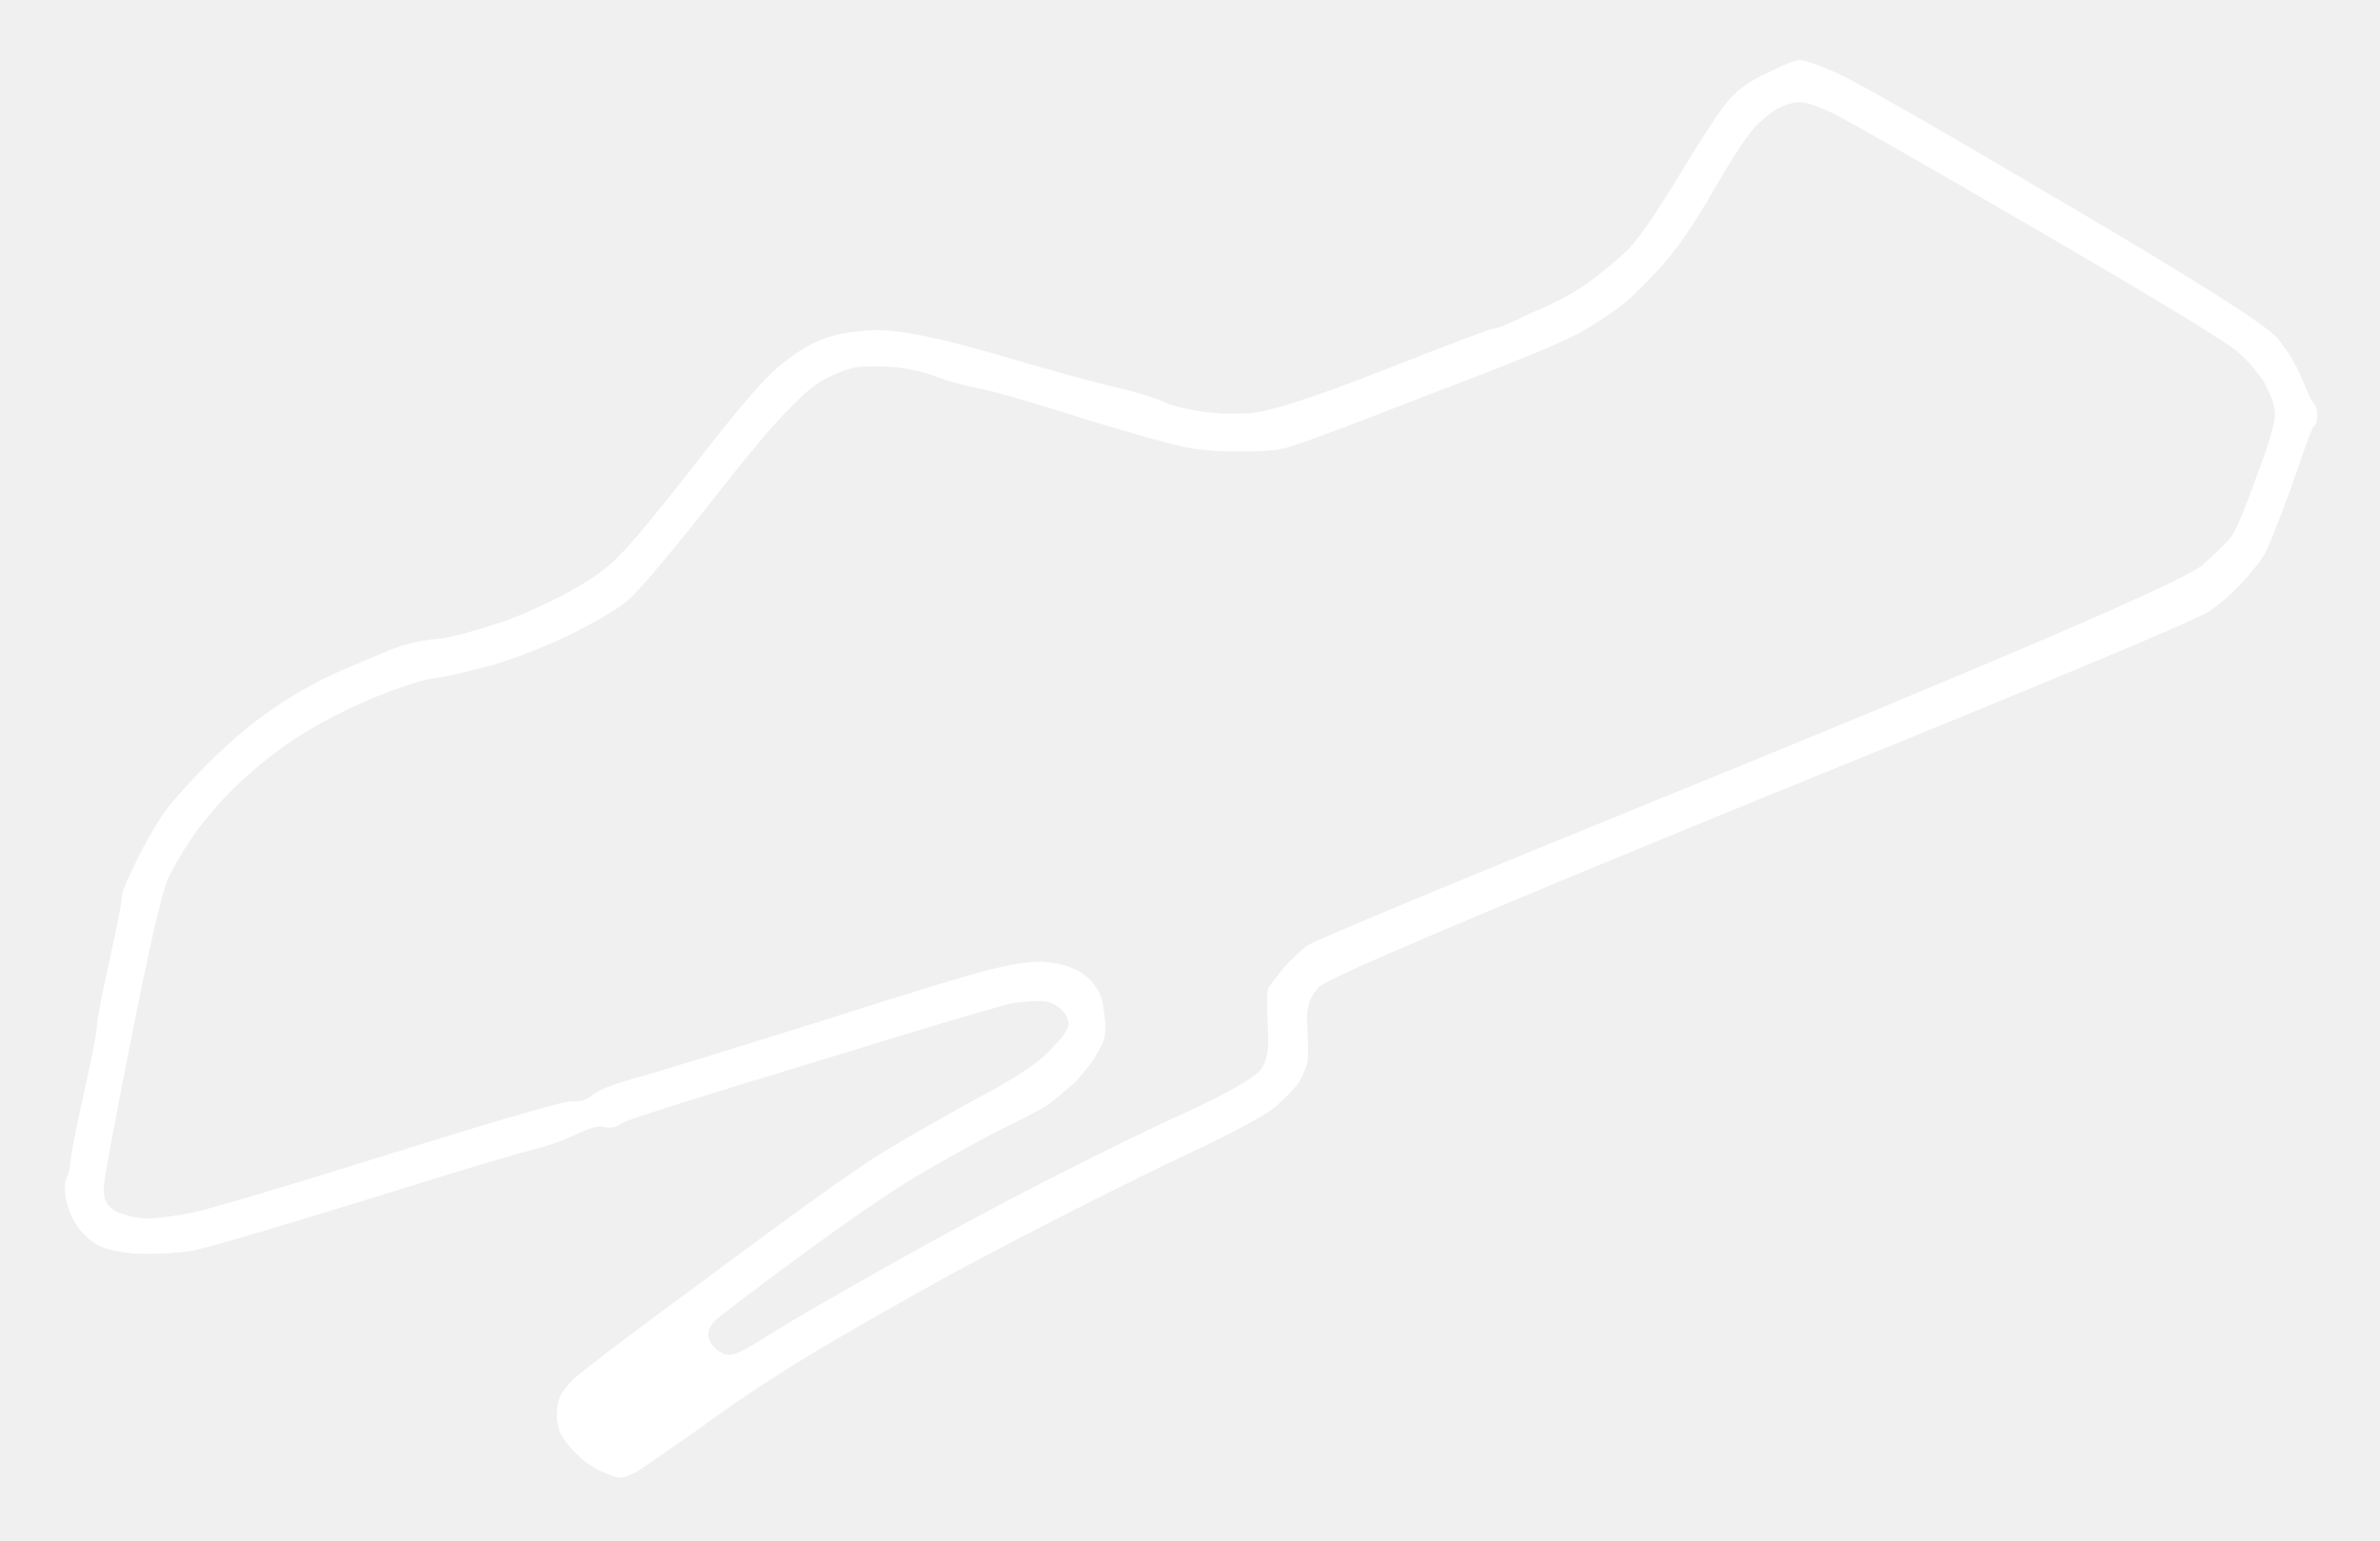
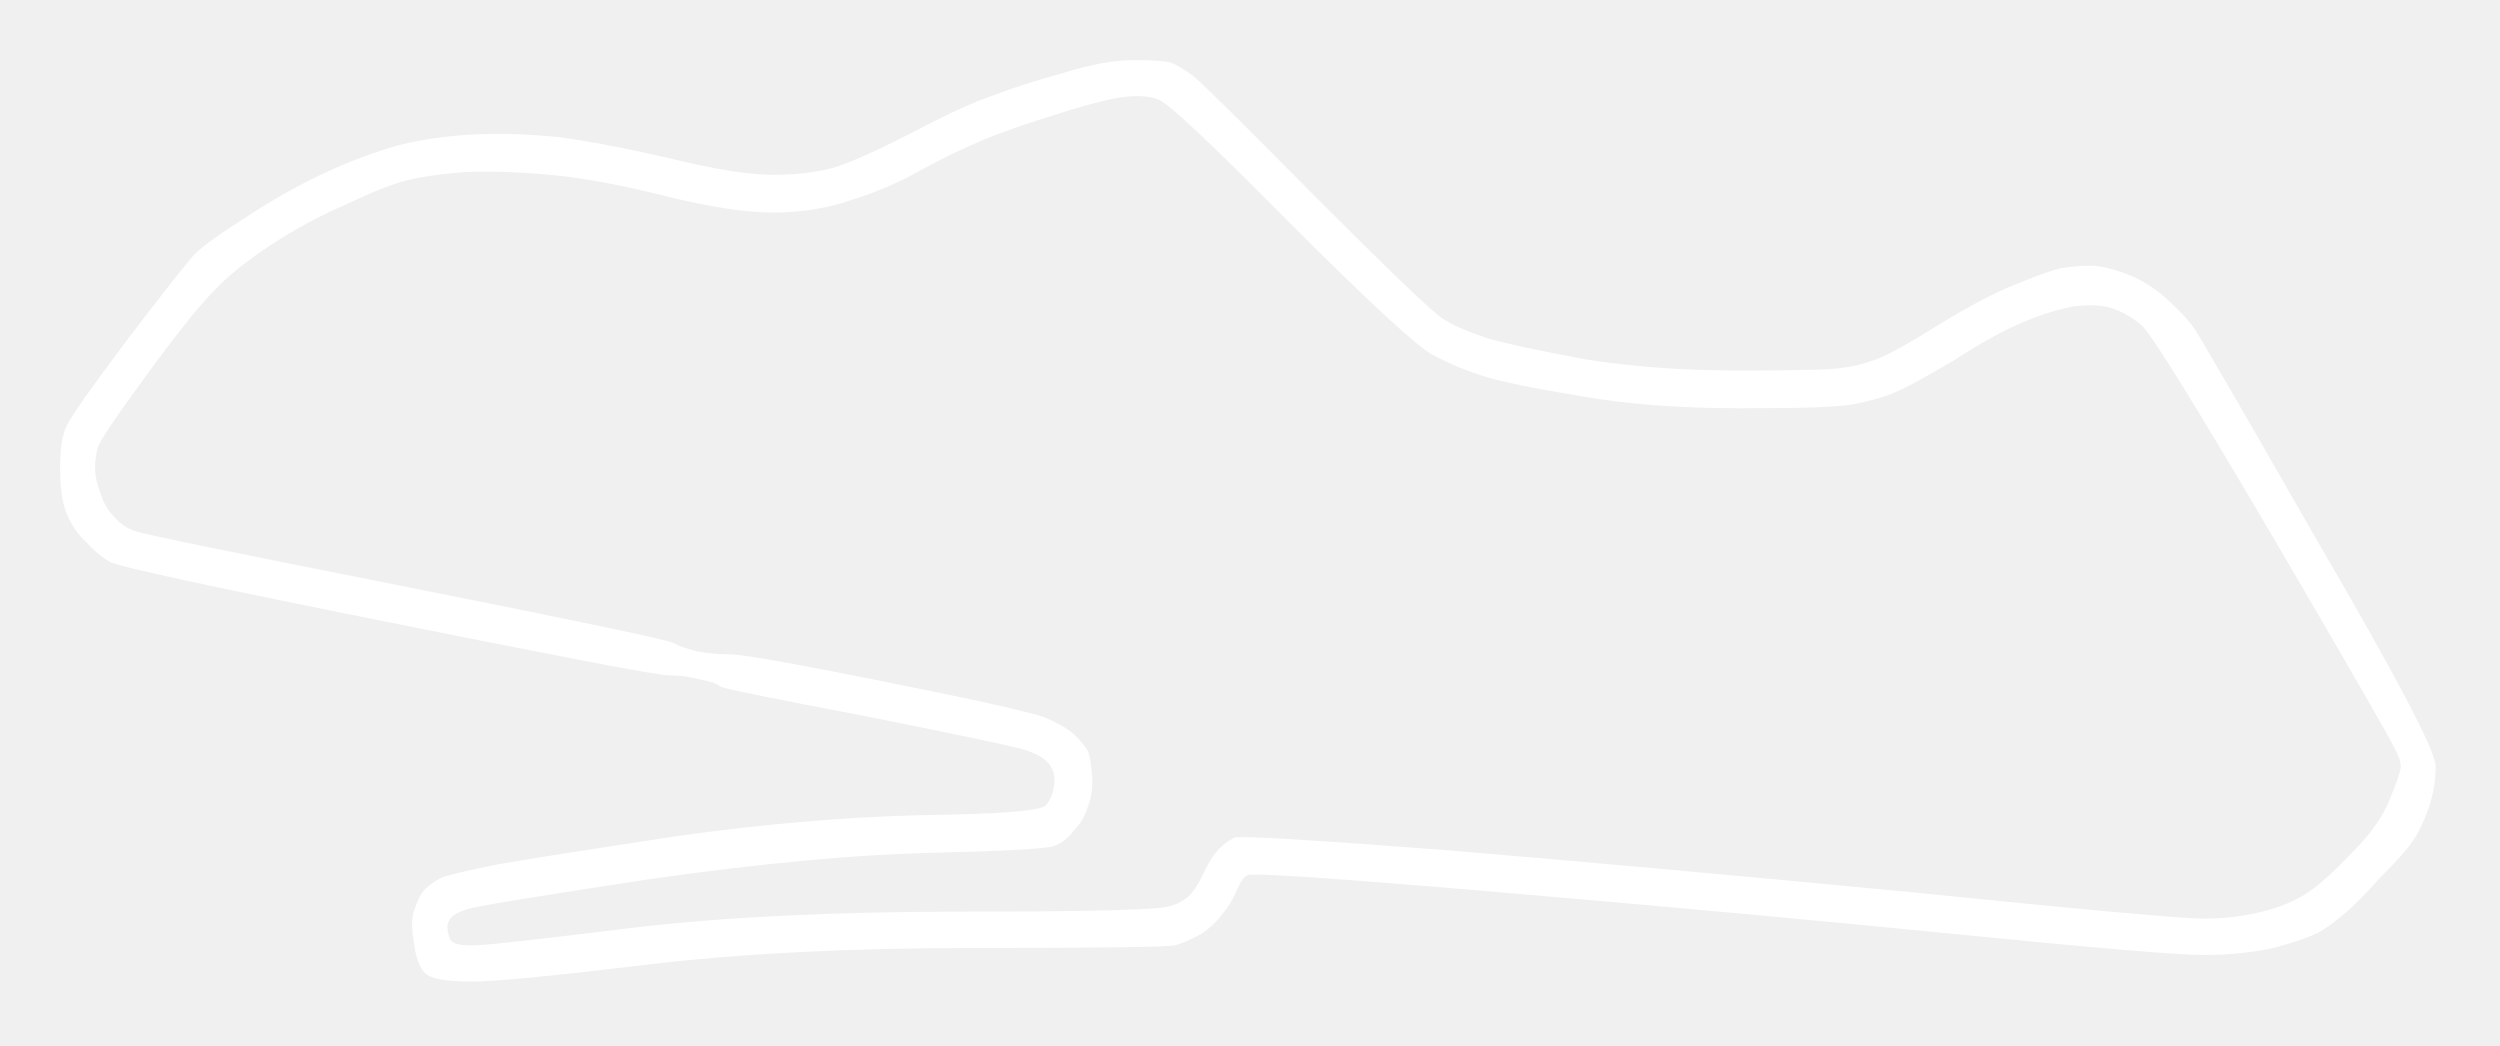
- <svg xmlns="http://www.w3.org/2000/svg" xmlns:xlink="http://www.w3.org/1999/xlink" viewBox="-3.1 -3.1 174.4 112.9">
+ <svg xmlns="http://www.w3.org/2000/svg" xmlns:xlink="http://www.w3.org/1999/xlink" viewBox="-3.0 -3.0 178.8 74.8">
  <style>@media (prefers-reduced-motion: reduce){ .pallino{ display:none; } }</style>
  <defs>
-     <path id="percorso" d="M48.2 96.4C48.0 96.1 47.9 95.6 48.0 95.1C48.1 94.6 48.3 94.0 48.8 93.4C49.2 92.7 50.0 91.9 50.7 91.3C51.3 90.6 52.0 90.0 52.8 89.3C53.5 88.7 54.4 88.2 55.2 87.6C56.0 87.0 56.7 86.5 57.5 85.9C58.3 85.4 59.1 84.8 59.9 84.3C60.7 83.7 61.6 83.2 62.4 82.7C63.2 82.2 64.0 81.7 64.8 81.2C65.7 80.7 66.5 80.2 67.3 79.7C68.1 79.2 69.0 78.7 69.8 78.2C70.6 77.7 71.4 77.1 72.1 76.5C72.7 75.9 73.4 75.2 73.8 74.6C74.2 73.9 74.4 73.3 74.4 72.7C74.5 72.1 74.3 71.6 74.0 71.1C73.7 70.7 73.2 70.4 72.5 70.1C71.9 69.9 71.1 69.8 70.2 69.8C69.4 69.8 68.4 69.9 67.4 70.1C66.5 70.3 65.6 70.6 64.6 70.8C63.7 71.1 62.8 71.4 61.9 71.7C61.0 72.0 60.1 72.2 59.2 72.5C58.2 72.8 57.3 73.1 56.4 73.4C55.5 73.6 54.6 73.9 53.7 74.2C52.8 74.5 51.9 74.8 51.0 75.1C50.0 75.3 49.1 75.6 48.2 75.9C47.3 76.2 46.4 76.5 45.5 76.8C44.6 77.1 43.7 77.4 42.8 77.6C41.9 77.9 40.9 78.2 40.0 78.5C39.1 78.8 38.2 79.1 37.3 79.3C36.4 79.6 35.5 79.9 34.5 80.2C33.6 80.4 32.7 80.7 31.8 81.0C30.9 81.2 30.0 81.5 29.1 81.8C28.1 82.1 27.2 82.4 26.3 82.6C25.4 82.9 24.5 83.2 23.6 83.5C22.7 83.8 21.8 84.1 20.8 84.3C19.9 84.6 19.0 84.9 18.1 85.2C17.2 85.4 16.3 85.7 15.3 85.9C14.4 86.2 13.4 86.4 12.5 86.6C11.6 86.7 10.6 86.8 9.7 86.8C8.8 86.8 8.0 86.6 7.3 86.4C6.5 86.1 5.9 85.7 5.5 85.2C5.0 84.7 4.6 84.0 4.3 83.3C4.1 82.6 4.0 81.7 3.9 80.8C3.9 80.0 4.0 79.0 4.2 78.0C4.3 77.1 4.5 76.1 4.7 75.1C4.9 74.2 5.1 73.2 5.2 72.3C5.4 71.3 5.6 70.4 5.8 69.4C6.0 68.5 6.2 67.5 6.4 66.6C6.7 65.7 6.9 64.7 7.2 63.8C7.5 62.9 7.9 62.1 8.3 61.2C8.6 60.3 9.1 59.5 9.6 58.6C10.1 57.8 10.6 57.0 11.2 56.3C11.8 55.5 12.4 54.8 13.1 54.1C13.8 53.4 14.5 52.7 15.3 52.1C16.0 51.4 16.8 50.8 17.6 50.3C18.4 49.7 19.2 49.2 20.1 48.8C20.9 48.3 21.7 47.9 22.6 47.5C23.5 47.1 24.4 46.7 25.3 46.4C26.1 46.1 27.1 45.8 28.0 45.5C28.9 45.2 29.8 44.9 30.7 44.7C31.6 44.4 32.5 44.1 33.4 43.8C34.3 43.4 35.2 43.1 36.1 42.7C36.9 42.4 37.8 41.9 38.6 41.5C39.4 41.0 40.2 40.4 41.0 39.9C41.7 39.3 42.5 38.7 43.2 38.0C43.9 37.4 44.6 36.7 45.2 35.9C45.9 35.2 46.5 34.5 47.2 33.7C47.8 32.9 48.4 32.2 49.1 31.4C49.7 30.6 50.3 29.8 51.0 29.1C51.7 28.4 52.3 27.6 53.1 27.0C53.8 26.3 54.5 25.7 55.3 25.2C56.1 24.7 56.9 24.2 57.8 23.9C58.6 23.6 59.5 23.3 60.4 23.2C61.3 23.0 62.3 23.0 63.2 23.0C64.1 23.1 65.1 23.2 66.0 23.4C67.0 23.5 67.9 23.8 68.9 24.0C69.8 24.2 70.7 24.5 71.6 24.7C72.6 25.0 73.5 25.3 74.4 25.5C75.3 25.8 76.2 26.0 77.2 26.3C78.1 26.6 79.0 26.8 80.0 27.0C80.9 27.3 81.8 27.5 82.8 27.6C83.7 27.8 84.7 27.9 85.6 28.0C86.6 28.0 87.6 28.0 88.5 28.0C89.5 27.9 90.4 27.8 91.3 27.6C92.3 27.4 93.2 27.2 94.1 26.9C95.0 26.7 95.9 26.3 96.8 26.0C97.7 25.7 98.6 25.4 99.5 25.0C100.4 24.7 101.3 24.3 102.2 24.0C103.1 23.7 104.0 23.3 104.8 23.0C105.7 22.6 106.6 22.3 107.5 21.9C108.3 21.5 109.2 21.1 110.1 20.7C110.9 20.2 111.8 19.8 112.6 19.3C113.4 18.7 114.1 18.2 114.9 17.6C115.6 16.9 116.3 16.3 117.0 15.6C117.7 14.9 118.3 14.1 118.9 13.4C119.5 12.6 120.1 11.8 120.6 11.0C121.2 10.2 121.7 9.4 122.3 8.7C122.9 7.9 123.6 7.2 124.2 6.6C124.9 6.0 125.6 5.4 126.4 5.1C127.1 4.7 127.9 4.5 128.7 4.4C129.5 4.2 130.4 4.3 131.2 4.4C132.1 4.5 132.9 4.8 133.8 5.2C134.7 5.5 135.5 6.0 136.4 6.4C137.2 6.9 138.0 7.4 138.9 7.8C139.7 8.3 140.5 8.8 141.4 9.3C142.2 9.8 143.0 10.3 143.9 10.7C144.7 11.2 145.5 11.7 146.3 12.2C147.2 12.7 148.0 13.2 148.8 13.7C149.6 14.2 150.5 14.6 151.3 15.1C152.1 15.6 152.9 16.1 153.8 16.6C154.6 17.1 155.4 17.6 156.2 18.1C157.0 18.6 157.9 19.2 158.6 19.7C159.4 20.3 160.2 20.9 160.8 21.6C161.4 22.2 162.0 22.9 162.5 23.7C163.0 24.4 163.3 25.2 163.5 26.0C163.8 26.8 163.9 27.7 163.9 28.5C163.9 29.4 163.8 30.3 163.6 31.2C163.4 32.1 163.0 33.0 162.6 33.9C162.2 34.7 161.7 35.5 161.2 36.3C160.6 37.0 160.0 37.7 159.4 38.4C158.7 39.0 158.0 39.6 157.3 40.2C156.5 40.7 155.7 41.2 154.9 41.7C154.0 42.1 153.2 42.5 152.3 42.9C151.4 43.3 150.5 43.7 149.7 44.1C148.8 44.4 147.9 44.8 147.0 45.2C146.2 45.5 145.3 45.9 144.4 46.3C143.5 46.6 142.7 47.0 141.8 47.4C140.9 47.7 140.0 48.1 139.1 48.5C138.3 48.8 137.4 49.2 136.5 49.6C135.6 49.9 134.8 50.3 133.9 50.7C133.0 51.0 132.1 51.4 131.2 51.8C130.4 52.1 129.5 52.5 128.6 52.8C127.7 53.2 126.9 53.6 126.0 53.9C125.1 54.3 124.2 54.6 123.3 55.0C122.4 55.4 121.6 55.7 120.7 56.1C119.8 56.4 118.9 56.8 118.1 57.2C117.2 57.5 116.3 57.9 115.4 58.2C114.5 58.6 113.7 59.0 112.8 59.3C111.9 59.7 111.0 60.1 110.1 60.4C109.3 60.8 108.4 61.1 107.5 61.5C106.6 61.9 105.7 62.2 104.9 62.6C104.0 62.9 103.1 63.3 102.2 63.7C101.4 64.1 100.5 64.4 99.6 64.8C98.7 65.2 97.8 65.6 97.0 66.1C96.3 66.5 95.5 67.1 94.9 67.6C94.2 68.2 93.7 68.9 93.1 69.6C92.6 70.3 92.1 71.1 91.6 71.8C91.1 72.6 90.6 73.4 90.1 74.1C89.6 74.8 89.2 75.6 88.6 76.3C88.0 77.0 87.4 77.6 86.7 78.1C86.0 78.7 85.2 79.2 84.4 79.7C83.5 80.1 82.7 80.5 81.8 80.9C81.0 81.4 80.1 81.8 79.2 82.2C78.4 82.6 77.5 83.0 76.7 83.5C75.8 83.9 75.0 84.3 74.1 84.8C73.3 85.2 72.4 85.6 71.6 86.1C70.8 86.5 69.9 87.0 69.1 87.4C68.2 87.9 67.4 88.3 66.5 88.8C65.7 89.2 64.9 89.7 64.0 90.2C63.2 90.6 62.3 91.1 61.5 91.5C60.7 92.0 59.9 92.5 59.0 93.0C58.2 93.5 57.4 94.0 56.5 94.4C55.7 94.9 54.9 95.4 54.0 95.8C53.1 96.1 52.1 96.6 51.4 96.8C50.6 97.0 49.9 97.1 49.4 97.0C48.9 96.9 48.5 96.7 48.2 96.4Z" />
+     <path id="percorso" d="M37.3 59.3C38.2 59.1 39.2 59.0 40.1 58.8C41.1 58.7 42.0 58.5 43.0 58.4C43.9 58.2 44.9 58.1 45.9 58.0C46.8 57.8 47.8 57.7 48.8 57.6C49.7 57.5 50.7 57.4 51.7 57.3C52.7 57.2 53.6 57.1 54.6 57.0C55.6 57.0 56.6 56.9 57.6 56.8C58.6 56.8 59.6 56.7 60.6 56.6C61.6 56.6 62.6 56.6 63.6 56.5C64.6 56.4 65.6 56.4 66.5 56.3C67.4 56.1 68.3 55.9 69.1 55.5C69.8 55.2 70.5 54.7 70.9 54.3C71.3 53.8 71.5 53.3 71.6 52.8C71.6 52.3 71.5 51.8 71.1 51.3C70.8 50.8 70.2 50.2 69.5 49.7C68.9 49.3 68.0 48.9 67.2 48.6C66.3 48.3 65.4 48.1 64.4 47.9C63.5 47.6 62.6 47.5 61.6 47.3C60.7 47.1 59.8 46.9 58.8 46.7C57.9 46.5 56.9 46.3 56.0 46.1C55.1 46.0 54.1 45.8 53.2 45.6C52.2 45.4 51.3 45.3 50.3 45.1C49.4 44.9 48.5 44.7 47.5 44.5C46.6 44.3 45.6 44.2 44.7 44.0C43.8 43.8 42.8 43.6 41.9 43.4C40.9 43.2 40.0 43.1 39.1 42.9C38.1 42.7 37.2 42.5 36.3 42.3C35.3 42.1 34.4 41.9 33.4 41.7C32.5 41.5 31.6 41.3 30.6 41.1C29.7 41.0 28.7 40.8 27.8 40.6C26.9 40.4 25.9 40.2 25.0 40.0C24.1 39.8 23.1 39.7 22.2 39.5C21.2 39.3 20.3 39.1 19.4 38.9C18.4 38.7 17.5 38.5 16.6 38.3C15.6 38.1 14.7 37.9 13.7 37.7C12.8 37.5 11.9 37.3 11.0 37.1C10.0 36.8 9.1 36.6 8.3 36.2C7.5 35.8 6.7 35.4 6.1 34.8C5.4 34.3 4.8 33.7 4.4 33.0C4.0 32.4 3.8 31.6 3.7 30.9C3.6 30.1 3.6 29.2 3.8 28.4C4.0 27.5 4.3 26.7 4.7 25.8C5.1 25.0 5.6 24.2 6.1 23.4C6.6 22.6 7.2 21.8 7.8 21.0C8.4 20.3 9.1 19.5 9.7 18.8C10.4 18.1 11.1 17.4 11.8 16.7C12.5 16.1 13.2 15.4 13.9 14.8C14.7 14.2 15.5 13.7 16.3 13.1C17.0 12.6 17.9 12.1 18.7 11.7C19.5 11.2 20.4 10.8 21.2 10.4C22.1 10.1 23.0 9.7 23.9 9.4C24.8 9.2 25.7 8.9 26.6 8.7C27.6 8.5 28.5 8.4 29.5 8.3C30.4 8.2 31.4 8.1 32.4 8.1C33.4 8.1 34.3 8.1 35.3 8.2C36.3 8.3 37.3 8.4 38.2 8.5C39.2 8.6 40.1 8.7 41.1 8.9C42.1 9.1 43.0 9.3 43.9 9.4C44.9 9.6 45.8 9.8 46.8 9.9C47.7 10.0 48.7 10.2 49.6 10.2C50.6 10.3 51.6 10.3 52.5 10.3C53.4 10.2 54.4 10.1 55.3 10.0C56.2 9.8 57.1 9.6 58.0 9.3C58.9 9.0 59.8 8.7 60.7 8.4C61.6 8.0 62.4 7.6 63.3 7.3C64.2 6.9 65.0 6.5 65.9 6.1C66.7 5.8 67.6 5.4 68.5 5.1C69.4 4.8 70.3 4.4 71.2 4.2C72.1 3.9 73.0 3.6 73.9 3.5C74.8 3.4 75.7 3.3 76.6 3.3C77.5 3.4 78.4 3.5 79.2 3.8C80.1 4.0 80.9 4.4 81.7 4.8C82.6 5.2 83.4 5.8 84.1 6.4C84.9 7.0 85.6 7.7 86.3 8.4C87.1 9.1 87.8 9.8 88.5 10.5C89.2 11.2 89.9 11.9 90.7 12.7C91.4 13.4 92.1 14.1 92.8 14.8C93.6 15.5 94.3 16.2 95.0 16.9C95.8 17.5 96.5 18.2 97.3 18.8C98.1 19.4 98.9 19.9 99.7 20.4C100.5 20.9 101.3 21.3 102.2 21.7C103.0 22.1 103.9 22.4 104.8 22.7C105.7 23.0 106.6 23.2 107.6 23.4C108.5 23.6 109.5 23.7 110.4 23.9C111.4 24.0 112.3 24.1 113.3 24.2C114.3 24.3 115.3 24.4 116.3 24.5C117.3 24.6 118.3 24.6 119.3 24.6C120.2 24.7 121.3 24.7 122.2 24.7C123.2 24.6 124.2 24.6 125.2 24.5C126.2 24.4 127.2 24.3 128.1 24.1C129.0 23.9 130.0 23.7 130.9 23.4C131.8 23.1 132.6 22.8 133.5 22.4C134.4 22.1 135.2 21.7 136.1 21.3C136.9 20.9 137.7 20.4 138.6 20.0C139.5 19.6 140.3 19.3 141.2 19.0C142.1 18.7 143.0 18.5 143.9 18.4C144.7 18.3 145.6 18.3 146.5 18.4C147.3 18.6 148.1 18.9 148.9 19.2C149.7 19.6 150.4 20.1 151.1 20.7C151.8 21.3 152.4 22.0 153.0 22.7C153.6 23.4 154.1 24.3 154.6 25.0C155.1 25.8 155.6 26.7 156.1 27.5C156.6 28.3 157.1 29.1 157.5 29.9C158.0 30.8 158.5 31.6 159.0 32.4C159.4 33.2 159.9 34.0 160.4 34.9C160.9 35.7 161.3 36.5 161.8 37.3C162.3 38.1 162.8 39.0 163.2 39.8C163.7 40.6 164.2 41.4 164.6 42.2C165.1 43.1 165.6 43.9 166.0 44.7C166.5 45.6 166.9 46.4 167.3 47.3C167.6 48.1 167.9 49.0 168.0 49.8C168.2 50.7 168.3 51.6 168.2 52.4C168.1 53.3 168.0 54.1 167.7 54.9C167.4 55.7 166.9 56.6 166.4 57.3C165.9 58.1 165.2 58.8 164.5 59.4C163.8 60.1 163.1 60.6 162.3 61.1C161.5 61.6 160.6 62.0 159.8 62.4C158.9 62.7 158.0 63.0 157.1 63.1C156.1 63.3 155.2 63.4 154.2 63.5C153.2 63.5 152.3 63.5 151.3 63.5C150.3 63.5 149.3 63.4 148.3 63.4C147.3 63.3 146.3 63.2 145.3 63.1C144.4 63.0 143.4 62.9 142.4 62.9C141.4 62.8 140.4 62.7 139.5 62.6C138.5 62.5 137.5 62.4 136.5 62.3C135.6 62.2 134.6 62.1 133.6 62.0C132.6 61.9 131.7 61.8 130.7 61.7C129.7 61.6 128.7 61.5 127.7 61.4C126.8 61.3 125.8 61.2 124.8 61.2C123.8 61.1 122.9 61.0 121.9 60.9C120.9 60.8 119.9 60.7 118.9 60.6C118.0 60.5 117.0 60.4 116.0 60.3C115.0 60.2 114.0 60.2 113.1 60.1C112.1 60.0 111.1 59.9 110.1 59.8C109.1 59.7 108.2 59.6 107.2 59.5C106.2 59.4 105.2 59.3 104.2 59.3C103.3 59.2 102.3 59.1 101.3 59.0C100.3 58.9 99.3 58.9 98.3 58.8C97.3 58.7 96.4 58.6 95.4 58.6C94.4 58.5 93.4 58.4 92.4 58.4C91.4 58.4 90.5 58.4 89.6 58.6C88.7 58.7 87.8 59.0 87.0 59.2C86.1 59.5 85.3 59.8 84.5 60.1C83.7 60.5 82.8 60.8 82.0 61.2C81.2 61.5 80.4 61.9 79.5 62.2C78.7 62.5 77.8 62.8 76.9 62.9C75.9 63.1 74.9 63.2 73.9 63.2C72.9 63.3 71.9 63.3 70.9 63.3C69.9 63.3 68.9 63.3 67.9 63.3C66.9 63.3 65.8 63.3 64.8 63.3C63.8 63.4 62.8 63.4 61.8 63.4C60.8 63.4 59.8 63.4 58.8 63.5C57.8 63.5 56.8 63.5 55.8 63.5C54.8 63.6 53.8 63.6 52.8 63.7C51.8 63.7 50.8 63.8 49.8 63.8C48.8 63.9 47.8 64.0 46.8 64.1C45.8 64.1 44.9 64.2 43.9 64.3C42.9 64.4 41.9 64.5 41.0 64.7C40.0 64.8 39.0 64.9 38.1 65.0C37.1 65.1 36.1 65.2 35.1 65.2C34.2 65.3 33.2 65.2 32.5 65.0C31.7 64.9 31.1 64.5 30.6 64.2C30.2 63.9 30.0 63.6 29.9 63.2C29.9 62.8 30.0 62.4 30.3 62.0C30.7 61.6 31.3 61.1 32.0 60.7C32.6 60.4 33.5 60.0 34.4 59.8C35.3 59.6 36.3 59.4 37.3 59.3Z" />
    <filter id="alone" x="-100%" y="-100%" width="300%" height="300%">
-       <feGaussianBlur stdDeviation="1.64" />
+       <feGaussianBlur stdDeviation="1.63" />
    </filter>
  </defs>
-   <path fill="#fff" fill-rule="evenodd" d="M166.7 27.3Q166.7 26.7 166.4 26.4Q166.2 26.2 165.6 24.7Q165.0 23.2 163.8 21.7Q162.5 20.2 148.2 11.8Q133.8 3.3 131.6 2.3Q129.3 1.3 128.8 1.3Q128.3 1.3 126.5 2.2Q124.7 3.0 123.7 4.1Q122.7 5.2 120.1 9.5Q117.5 13.8 116.2 15.2Q114.8 16.5 113.3 17.6Q111.8 18.7 109.2 19.8Q106.7 21.0 106.3 21.0Q106.0 21.0 98.1 24.1Q90.2 27.2 88.2 27.2Q86.3 27.3 84.6 27.0Q82.8 26.7 81.8 26.2Q80.8 25.8 78.7 25.3Q76.5 24.8 70.0 22.9Q63.5 21.0 61.0 21.1Q58.5 21.2 57.1 21.8Q55.7 22.3 53.8 23.9Q52.0 25.5 47.7 31.1Q43.3 36.7 42.0 37.9Q40.7 39.2 37.8 40.7Q34.8 42.2 32.7 42.8Q30.5 43.5 29.2 43.7Q27.8 43.8 26.4 44.2Q25.0 44.7 22.5 45.8Q20.0 46.8 17.4 48.5Q14.8 50.2 12.2 52.8Q9.7 55.3 8.7 56.8Q7.7 58.3 6.8 60.2Q5.8 62.2 5.8 62.8Q5.8 63.3 4.9 67.4Q4.0 71.5 4.0 72.1Q4.0 72.7 3.1 76.8Q2.2 80.8 2.1 81.8Q2.0 82.8 1.8 83.2Q1.5 83.7 1.8 85.1Q2.2 86.5 3.0 87.3Q3.8 88.2 5.0 88.5Q6.2 88.8 7.7 88.8Q9.2 88.8 10.8 88.6Q12.5 88.3 23.2 85.0Q33.8 81.7 35.8 81.2Q37.8 80.7 39.2 80.0Q40.7 79.3 41.2 79.5Q41.8 79.7 42.5 79.2Q43.2 78.8 56.4 74.8Q69.7 70.7 71.2 70.4Q72.8 70.2 73.6 70.3Q74.3 70.5 74.8 71.0Q75.2 71.5 75.2 72.0Q75.2 72.5 73.9 73.8Q72.7 75.2 68.5 77.4Q64.3 79.7 61.2 81.6Q58.2 83.5 48.8 90.5Q39.3 97.5 38.8 98.1Q38.2 98.7 37.9 99.3Q37.7 100.0 37.7 100.6Q37.7 101.2 37.9 101.8Q38.2 102.5 39.0 103.3Q39.8 104.2 40.9 104.7Q42.0 105.2 42.3 105.2Q42.7 105.2 43.5 104.8Q44.3 104.3 48.0 101.7Q51.7 99.0 55.6 96.6Q59.5 94.2 67.3 89.9Q75.2 85.7 82.2 82.3Q89.3 79.0 90.5 77.9Q91.7 76.8 92.1 76.2Q92.5 75.5 92.7 74.8Q92.8 74.2 92.7 72.2Q92.5 70.2 93.6 69.2Q94.7 68.2 126.0 55.4Q157.3 42.7 158.8 41.7Q160.2 40.7 161.2 39.6Q162.2 38.5 162.8 37.6Q163.3 36.7 164.8 32.6Q166.2 28.5 166.4 28.2Q166.7 28.0 166.7 27.3ZM162.8 24.9Q163.5 26.2 163.6 27.1Q163.7 28.0 162.3 31.7Q161.0 35.3 160.5 36.1Q160.0 36.8 158.3 38.3Q156.7 39.8 125.0 52.8Q93.3 65.7 92.7 66.2Q92.0 66.7 91.0 67.8Q90.0 69.0 89.8 69.4Q89.7 69.8 89.8 72.2Q90.0 74.5 89.2 75.4Q88.3 76.3 84.3 78.2Q80.3 80.0 74.4 83.0Q68.5 86.0 62.1 89.6Q55.7 93.2 53.3 94.7Q51.0 96.2 50.4 96.2Q49.8 96.2 49.3 95.7Q48.8 95.2 48.8 94.7Q48.8 94.2 49.3 93.7Q49.8 93.2 55.2 89.2Q60.5 85.3 63.9 83.2Q67.3 81.2 70.0 79.8Q72.7 78.5 73.8 77.8Q74.8 77.0 75.7 76.2Q76.5 75.3 77.0 74.6Q77.5 73.8 77.8 73.1Q78.0 72.3 77.8 71.1Q77.7 69.8 77.1 69.1Q76.5 68.3 75.6 67.9Q74.7 67.5 73.4 67.4Q72.2 67.3 69.7 67.9Q67.2 68.5 57.2 71.7Q47.3 74.8 44.2 75.7Q41.2 76.5 40.4 77.1Q39.7 77.7 38.9 77.6Q38.2 77.5 25.7 81.4Q13.2 85.3 10.9 85.8Q8.7 86.2 7.8 86.2Q6.8 86.2 6.0 85.9Q5.2 85.7 4.8 85.2Q4.5 84.8 4.5 84.0Q4.5 83.2 6.5 73.1Q8.5 63.0 9.2 61.3Q10.0 59.7 11.3 57.8Q12.7 56.0 13.9 54.8Q15.2 53.5 16.9 52.2Q18.7 50.8 20.8 49.7Q23.0 48.5 25.4 47.6Q27.8 46.7 28.8 46.6Q29.7 46.5 32.8 45.7Q35.8 44.8 38.7 43.4Q41.5 42.0 42.8 41.0Q44.0 40.0 48.6 34.2Q53.2 28.3 54.8 26.8Q56.3 25.2 57.5 24.6Q58.7 24.0 59.7 23.8Q60.7 23.7 62.4 23.8Q64.2 24.0 65.5 24.5Q66.8 25.0 68.8 25.4Q70.7 25.8 77.0 27.8Q83.3 29.7 84.5 29.8Q85.7 30.0 87.8 30.0Q89.8 30.0 90.8 29.8Q91.7 29.7 101.4 25.9Q111.2 22.2 113.0 21.1Q114.8 20.0 115.7 19.3Q116.5 18.7 118.3 16.8Q120.2 14.8 122.5 10.8Q124.8 6.8 125.8 5.9Q126.8 5.0 127.3 4.8Q127.8 4.5 128.6 4.4Q129.3 4.3 131.2 5.2Q133.2 6.2 146.6 14.0Q160.0 21.8 161.0 22.8Q162.0 23.7 162.8 24.9Z" />
+   <path fill="#fff" fill-rule="evenodd" d="M1.8 27.4Q1.3 28.3 1.3 30.5Q1.3 32.7 1.8 33.8Q2.3 35.0 3.2 35.8Q4.0 36.7 4.9 37.2Q5.8 37.7 24.8 41.5Q43.7 45.3 44.8 45.3Q46.0 45.3 47.1 45.6Q48.2 45.8 48.5 46.1Q48.8 46.3 58.8 48.2Q68.8 50.2 70.2 50.6Q71.5 51.0 72.0 51.6Q72.5 52.2 72.4 53.1Q72.3 54.0 71.8 54.6Q71.2 55.2 62.9 55.3Q54.7 55.5 45.4 56.8Q36.2 58.2 32.7 58.8Q29.2 59.5 28.5 59.8Q27.8 60.2 27.4 60.6Q27.0 61.0 26.7 61.9Q26.3 62.8 26.6 64.4Q26.8 66.0 27.4 66.6Q28.0 67.2 30.7 67.2Q33.3 67.2 43.2 66.0Q53.2 64.8 66.7 64.8Q80.2 64.8 81.1 64.6Q82.0 64.3 82.9 63.8Q83.8 63.2 84.4 62.4Q85.0 61.7 85.4 60.8Q85.8 59.8 86.2 59.6Q86.5 59.3 104.1 60.8Q121.7 62.3 136.8 63.8Q151.8 65.3 154.6 65.3Q157.3 65.3 159.6 64.8Q161.8 64.2 162.8 63.7Q163.7 63.2 164.6 62.4Q165.5 61.7 167.2 59.8Q169.0 58.0 169.6 57.1Q170.2 56.2 170.7 54.8Q171.2 53.3 171.2 51.8Q171.2 50.2 162.8 35.8Q154.5 21.3 154.0 20.6Q153.5 19.8 152.1 18.5Q150.7 17.2 149.1 16.6Q147.5 16.0 146.5 16.0Q145.5 16.0 144.3 16.2Q143.2 16.5 141.0 17.4Q138.8 18.3 135.7 20.2Q132.5 22.2 131.2 22.7Q129.8 23.2 128.8 23.3Q127.8 23.5 121.6 23.5Q115.3 23.5 110.4 22.7Q105.5 21.8 103.4 21.2Q101.3 20.5 100.2 19.8Q99.2 19.2 91.2 11.2Q83.3 3.2 82.3 2.4Q81.3 1.7 80.8 1.5Q80.2 1.3 78.1 1.3Q76.0 1.3 73.1 2.2Q70.2 3.0 68.1 3.8Q66.0 4.5 62.2 6.5Q58.3 8.5 56.6 9.0Q54.8 9.5 52.2 9.5Q49.7 9.5 44.8 8.3Q40.0 7.2 36.9 6.8Q33.8 6.5 31.2 6.6Q28.7 6.7 26.3 7.2Q24.0 7.7 20.8 9.1Q17.7 10.5 14.8 12.4Q11.8 14.3 10.9 15.2Q10.0 16.2 6.1 21.3Q2.2 26.5 1.8 27.4ZM3.8 30.5Q3.8 29.7 4.0 29.0Q4.2 28.3 7.5 23.8Q10.8 19.3 12.3 17.8Q13.8 16.2 16.4 14.5Q19.0 12.8 21.8 11.6Q24.5 10.3 26.1 9.9Q27.7 9.5 30.3 9.3Q33.0 9.2 36.3 9.5Q39.7 9.8 44.5 11.0Q49.3 12.2 52.3 12.2Q55.3 12.2 57.9 11.3Q60.5 10.5 62.8 9.2Q65.0 8.0 67.1 7.1Q69.2 6.2 72.8 5.1Q76.3 4.0 77.7 3.9Q79.0 3.8 79.8 4.1Q80.7 4.3 89.2 12.9Q97.8 21.5 99.5 22.4Q101.2 23.3 103.1 23.9Q105.0 24.5 109.9 25.3Q114.8 26.2 121.6 26.2Q128.3 26.2 129.6 25.9Q130.8 25.7 132.2 25.2Q133.5 24.7 136.7 22.8Q139.8 20.8 141.8 20.0Q143.7 19.2 145.4 18.9Q147.2 18.7 148.2 19.1Q149.3 19.5 150.2 20.3Q151.2 21.2 159.5 35.3Q167.8 49.5 168.2 50.4Q168.7 51.3 168.7 51.8Q168.7 52.3 167.9 54.2Q167.2 56.0 165.2 58.0Q163.3 60.0 162.1 60.8Q160.8 61.7 158.8 62.2Q156.8 62.7 154.6 62.7Q152.3 62.7 133.6 60.8Q114.8 59.0 100.4 57.8Q86.0 56.7 85.3 56.9Q84.7 57.2 84.2 57.7Q83.7 58.2 83.2 59.2Q82.7 60.3 82.2 60.9Q81.7 61.5 80.7 61.8Q79.7 62.2 66.0 62.2Q52.3 62.2 42.7 63.3Q33.0 64.5 31.2 64.6Q29.5 64.7 29.2 64.2Q29.0 63.7 29.0 63.3Q29.0 63.0 29.2 62.7Q29.5 62.3 30.5 62.0Q31.5 61.7 43.3 59.9Q55.2 58.2 63.4 58.0Q71.7 57.8 72.4 57.5Q73.2 57.2 73.8 56.4Q74.5 55.7 74.8 54.7Q75.2 53.7 75.1 52.4Q75.0 51.2 74.8 50.7Q74.5 50.2 73.9 49.6Q73.3 49.0 71.7 48.3Q70.0 47.7 60.0 45.7Q50.0 43.7 49.1 43.8Q48.2 43.8 46.9 43.6Q45.7 43.3 45.2 43.0Q44.8 42.7 26.2 39.0Q7.5 35.3 6.7 35.0Q5.8 34.7 5.2 34.0Q4.5 33.3 4.2 32.3Q3.8 31.3 3.8 30.5Z" />
  <g class="pallino" opacity="0">
-     <set attributeName="opacity" to="1" begin="0.9s" dur="15.6s" />
-     <circle r="5.13" fill="#fff" opacity=".45" filter="url(#alone)">
-       <animateMotion dur="5.2s" repeatCount="3" begin="0.9s" calcMode="linear">
+     <set attributeName="opacity" to="1" begin="0.9s" dur="15.9s" />
+     <circle r="5.08" fill="#fff" opacity=".45" filter="url(#alone)">
+       <animateMotion dur="5.3s" repeatCount="3" begin="0.9s" calcMode="linear">
        <mpath href="#percorso" xlink:href="#percorso" />
      </animateMotion>
    </circle>
-     <circle r="3.08" fill="#fff">
-       <animateMotion dur="5.2s" repeatCount="3" begin="0.9s" calcMode="linear">
+     <circle r="3.05" fill="#fff">
+       <animateMotion dur="5.3s" repeatCount="3" begin="0.9s" calcMode="linear">
        <mpath href="#percorso" xlink:href="#percorso" />
      </animateMotion>
    </circle>
  </g>
</svg>
